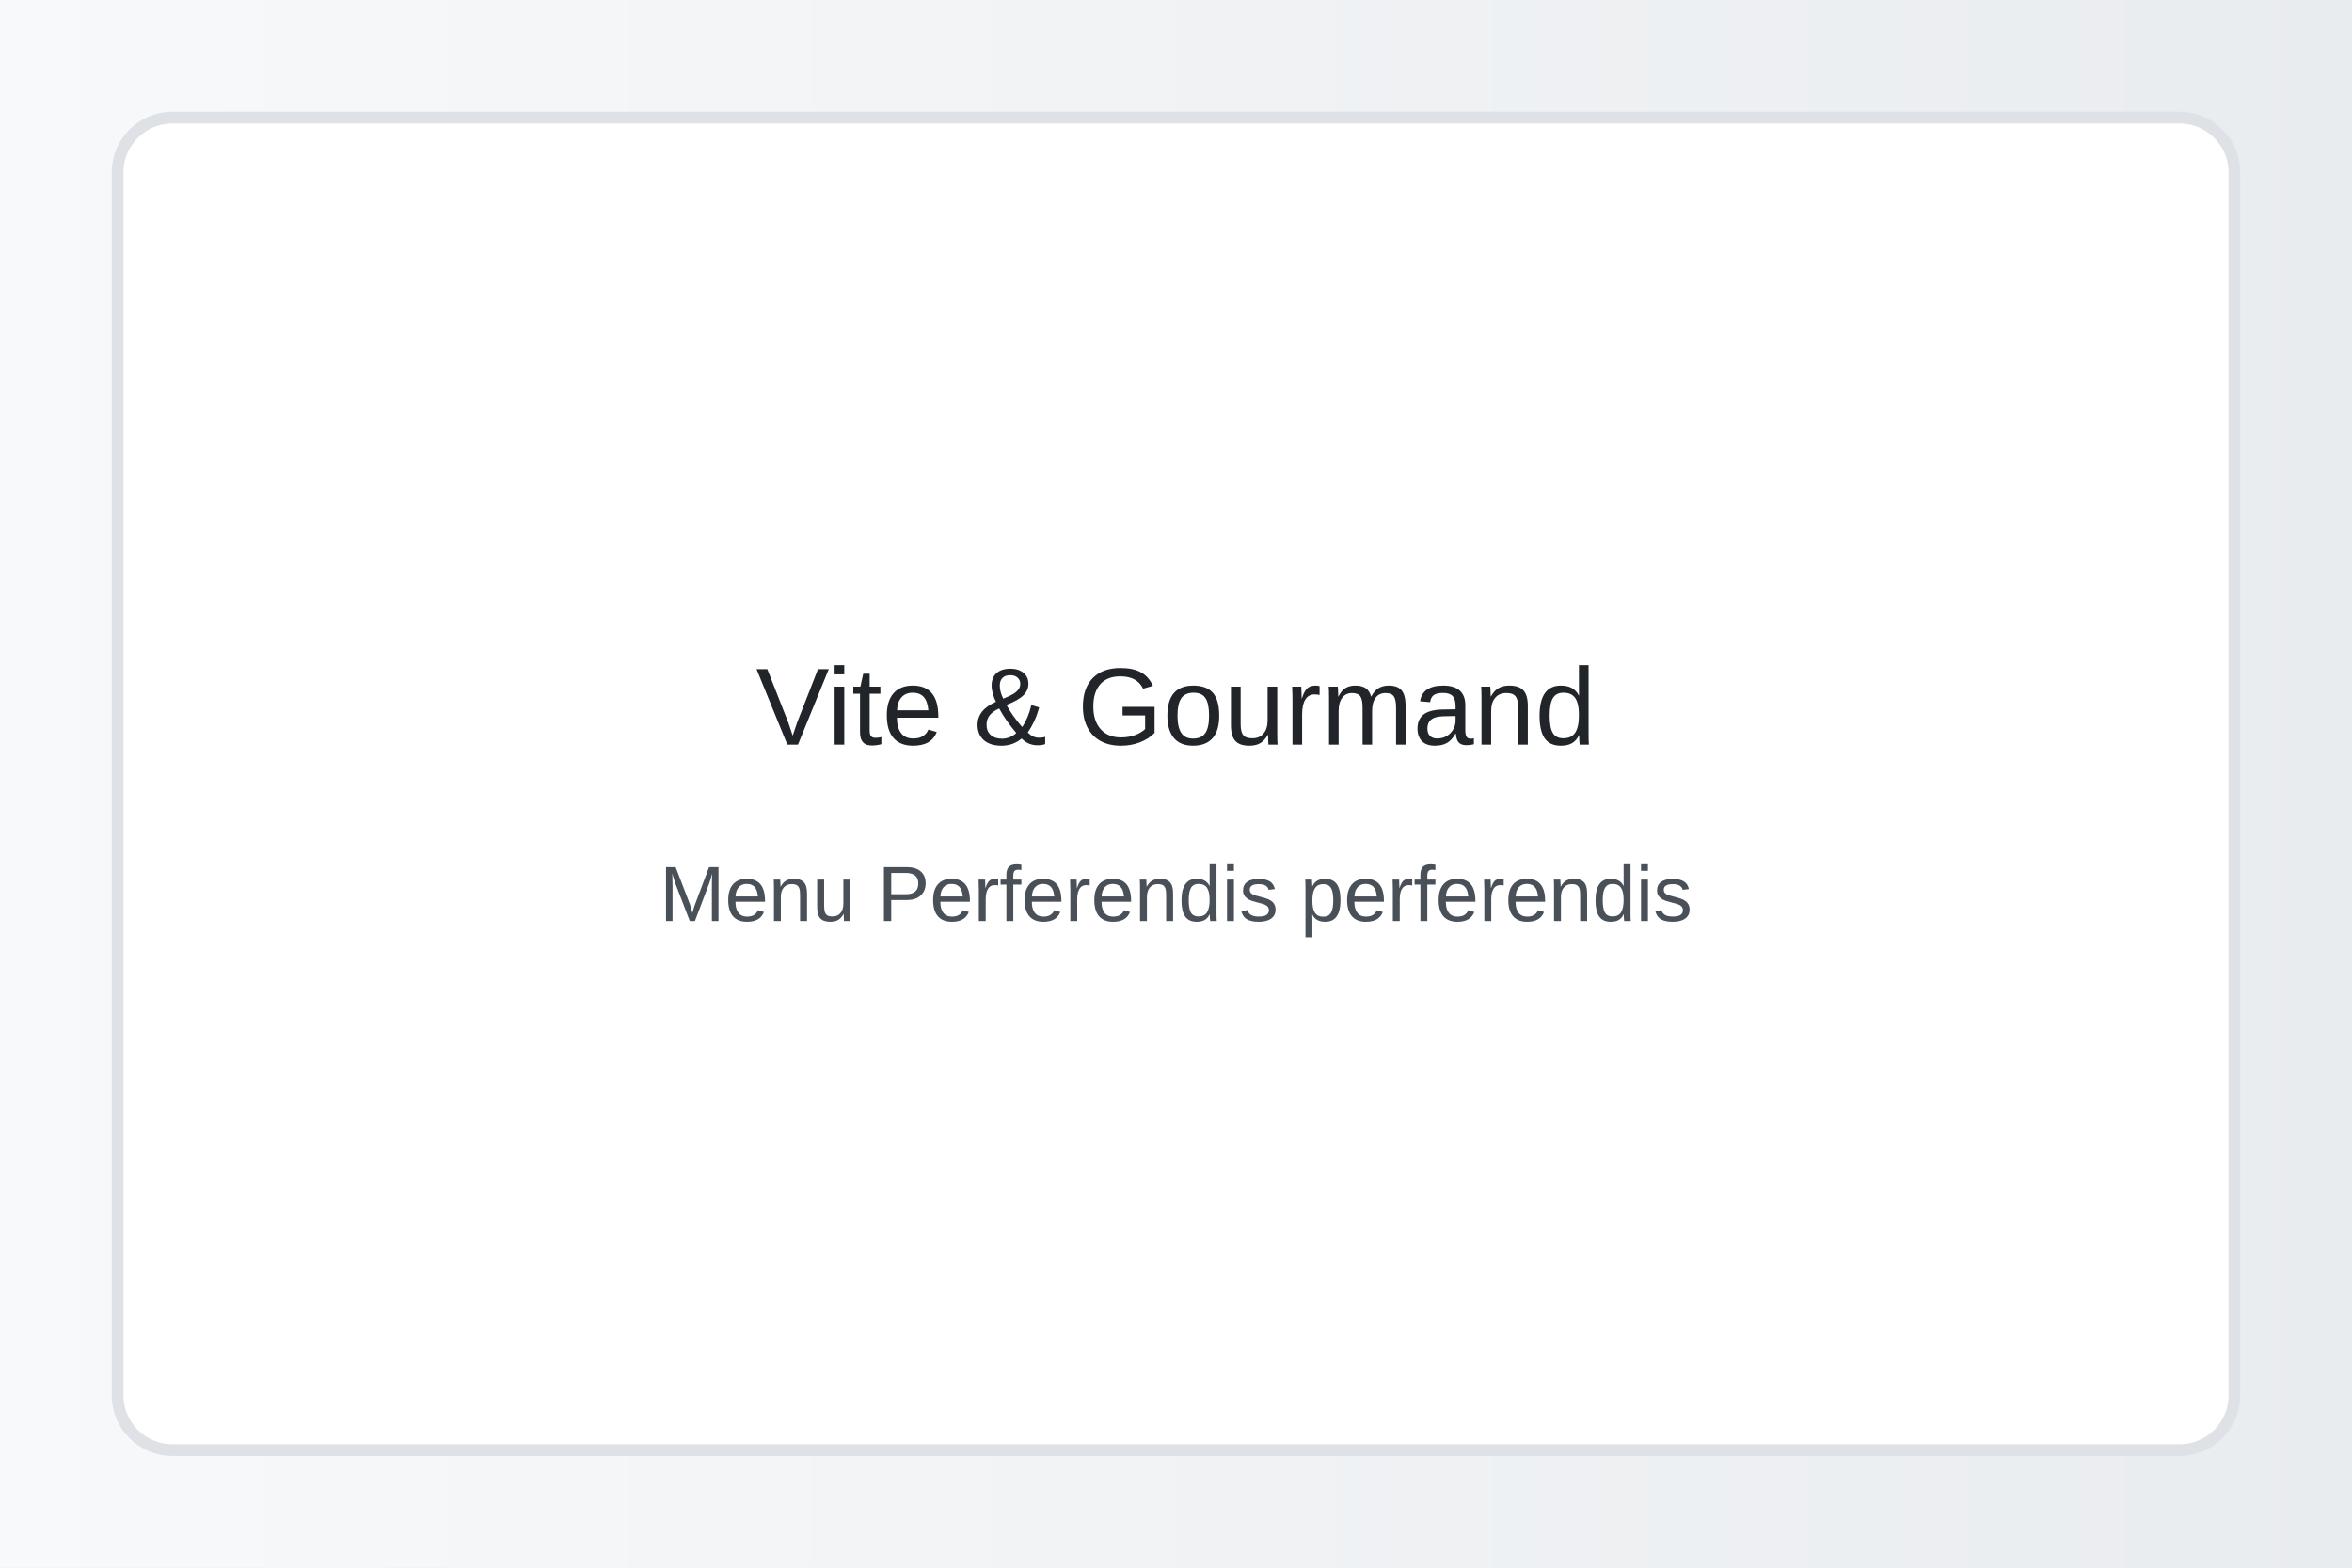
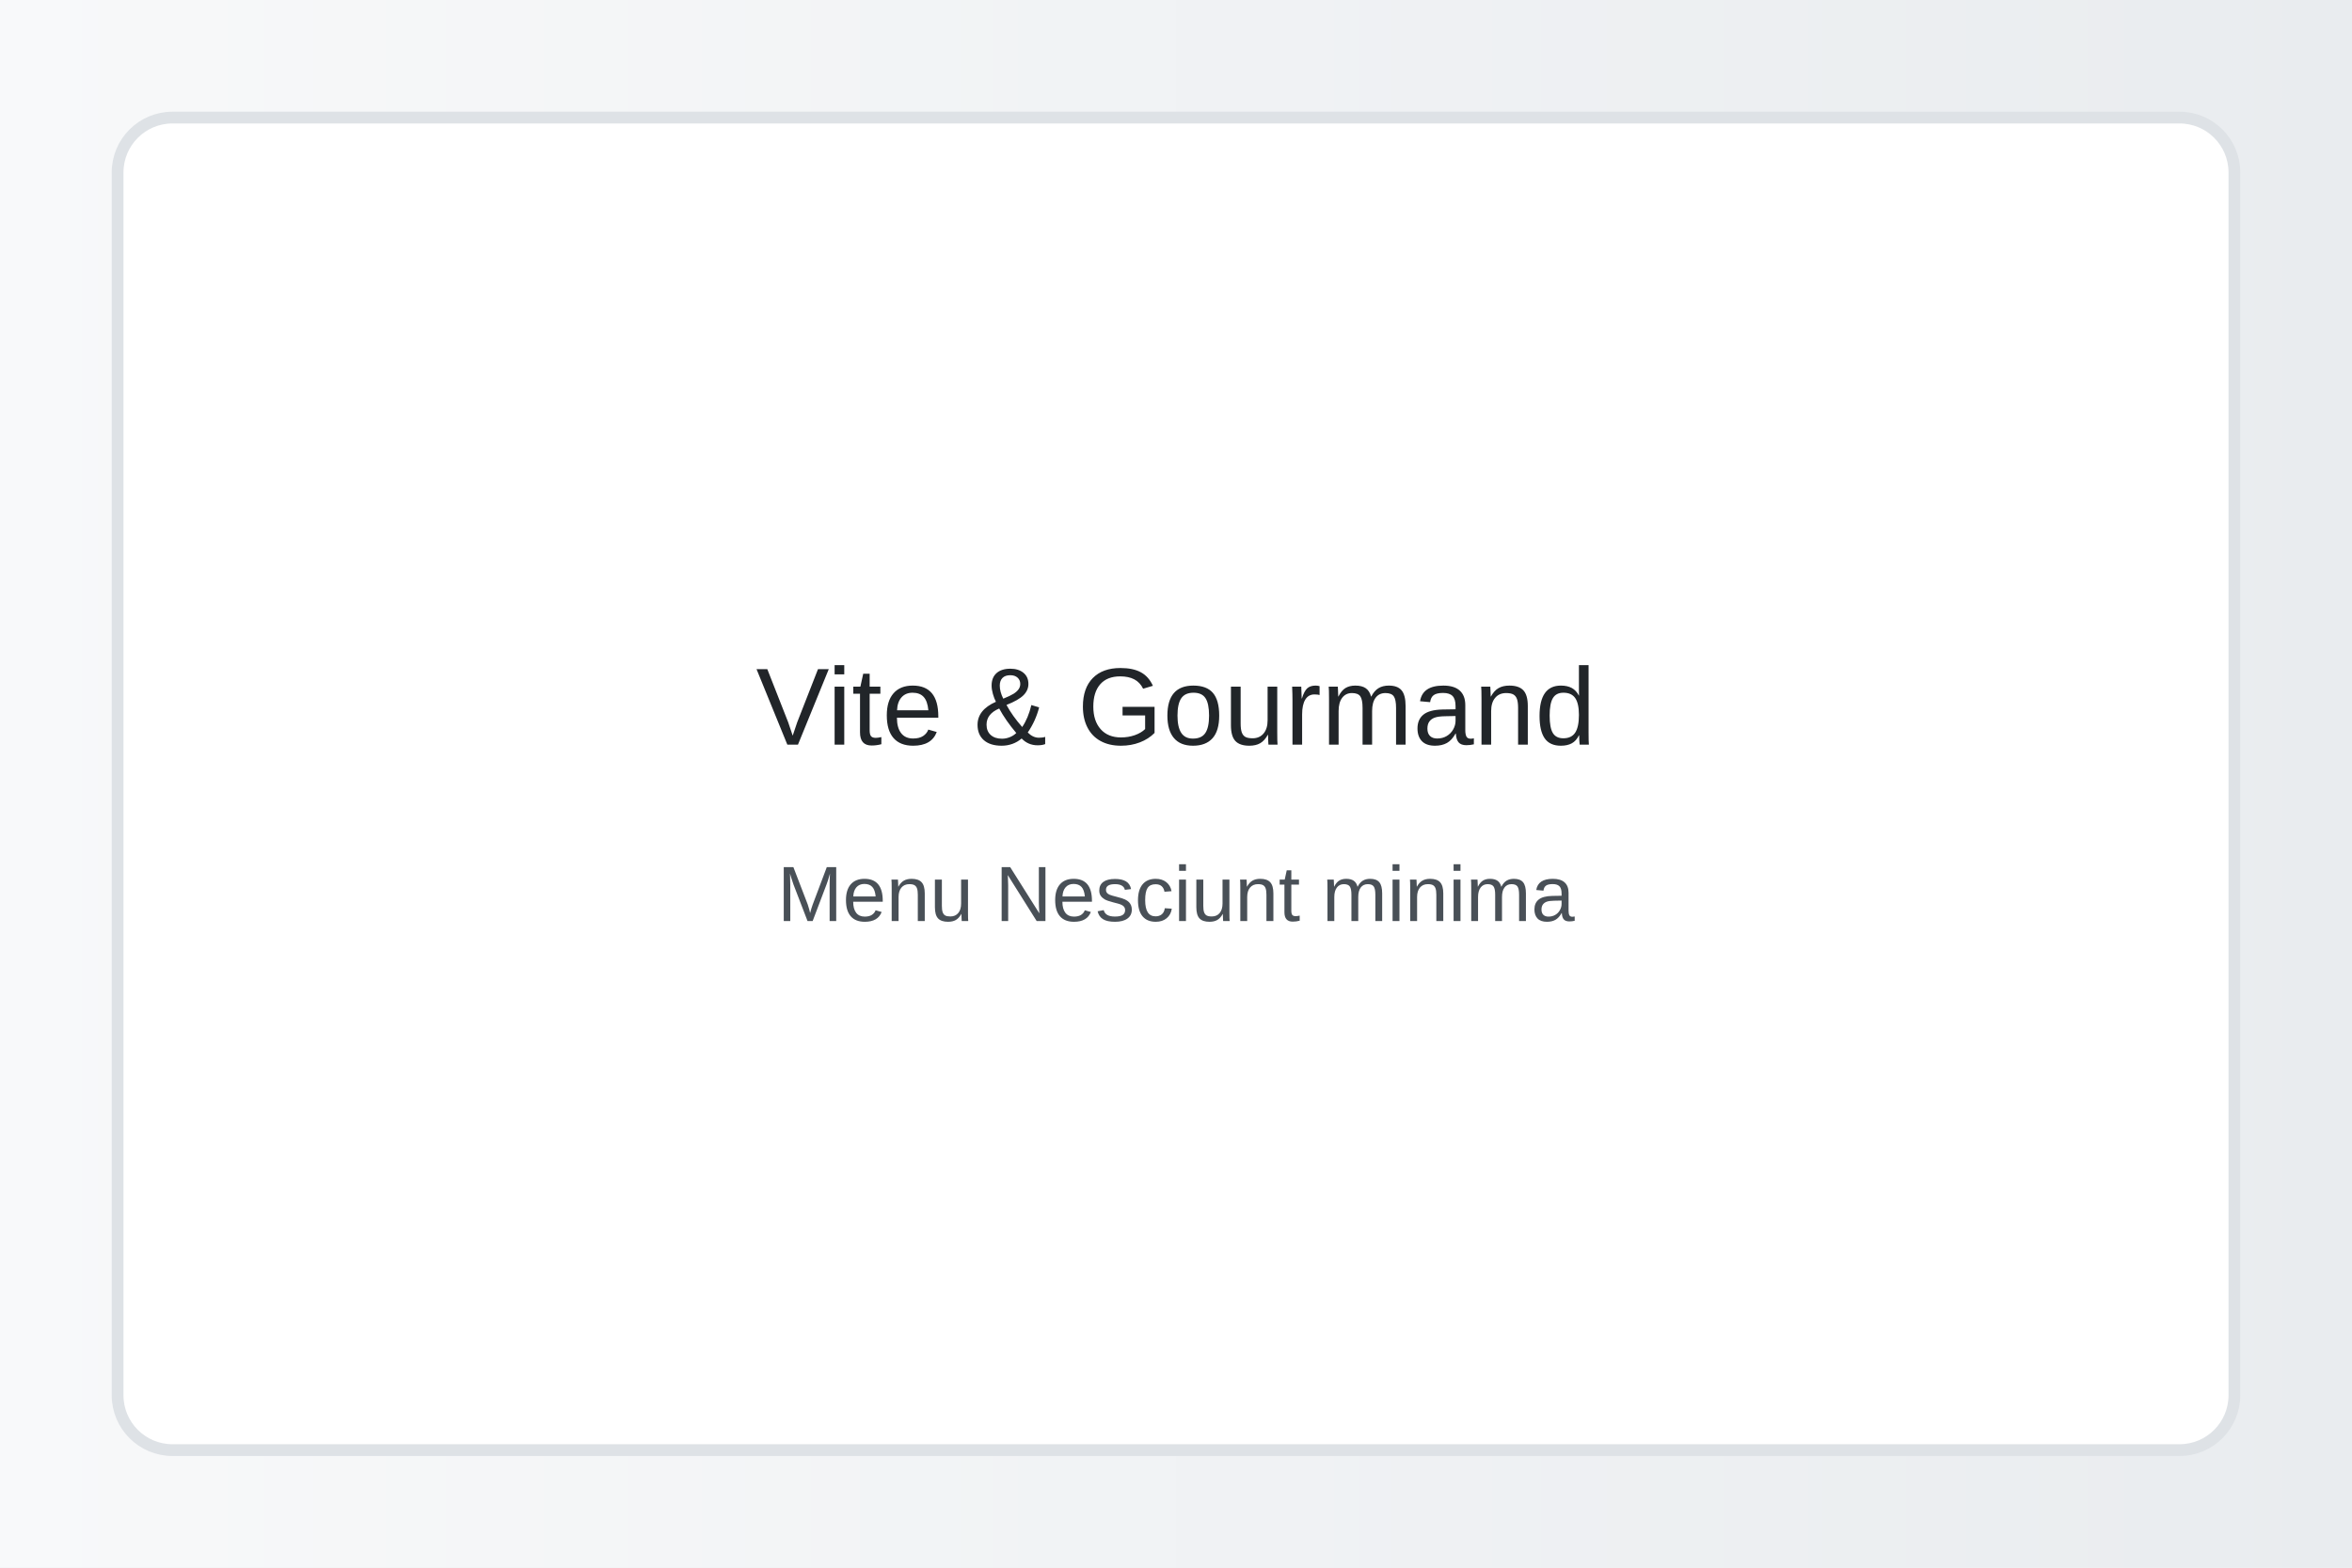
<svg xmlns="http://www.w3.org/2000/svg" width="1200" height="800">
  <defs>
    <linearGradient id="g" x1="0" x2="1">
      <stop offset="0" stop-color="#f8f9fa" />
      <stop offset="1" stop-color="#e9ecef" />
    </linearGradient>
  </defs>
  <rect width="100%" height="100%" fill="url(#g)" />
  <rect x="60" y="60" width="1080" height="680" rx="28" fill="#ffffff" stroke="#dee2e6" stroke-width="6" />
  <text x="600" y="380" font-family="Arial, sans-serif" font-size="56" text-anchor="middle" fill="#212529">Vite &amp; Gourmand</text>
-   <text x="600" y="470" font-family="Arial, sans-serif" font-size="40" text-anchor="middle" fill="#495057">Menu Perferendis perferendis</text>
+   <text x="600" y="470" font-family="Arial, sans-serif" font-size="40" text-anchor="middle" fill="#495057">Menu Nesciunt minima</text>
</svg>
